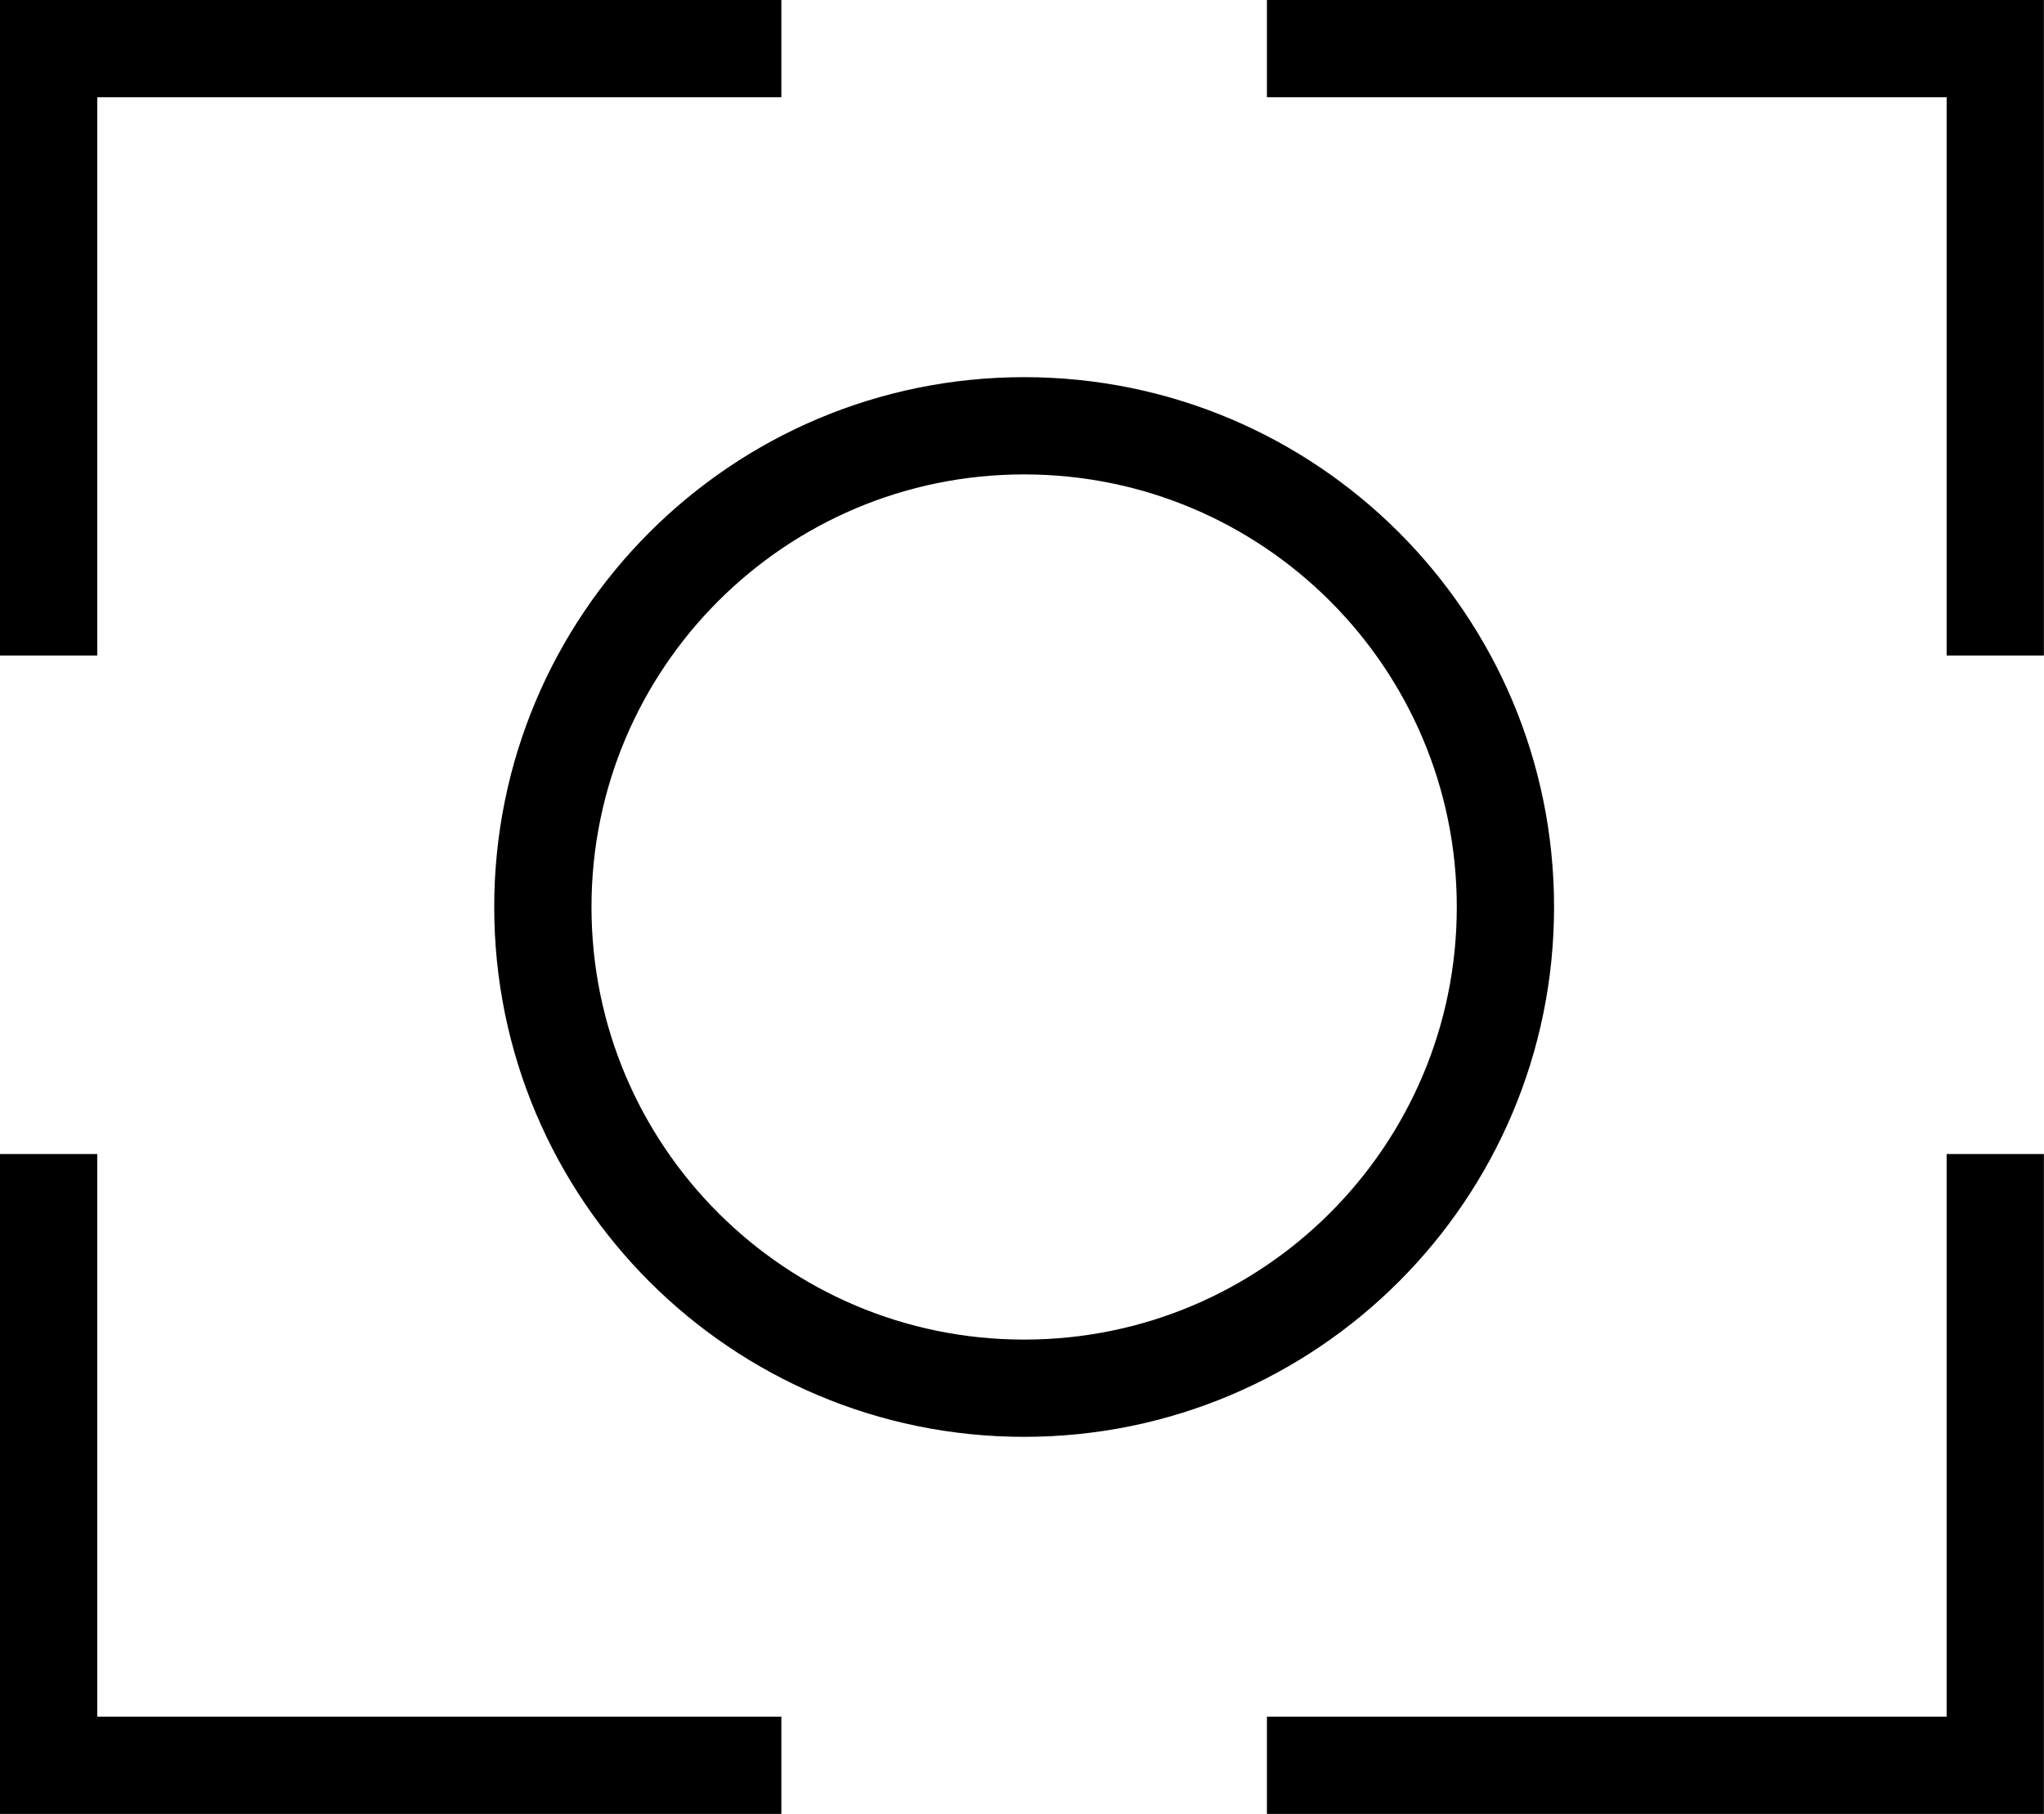
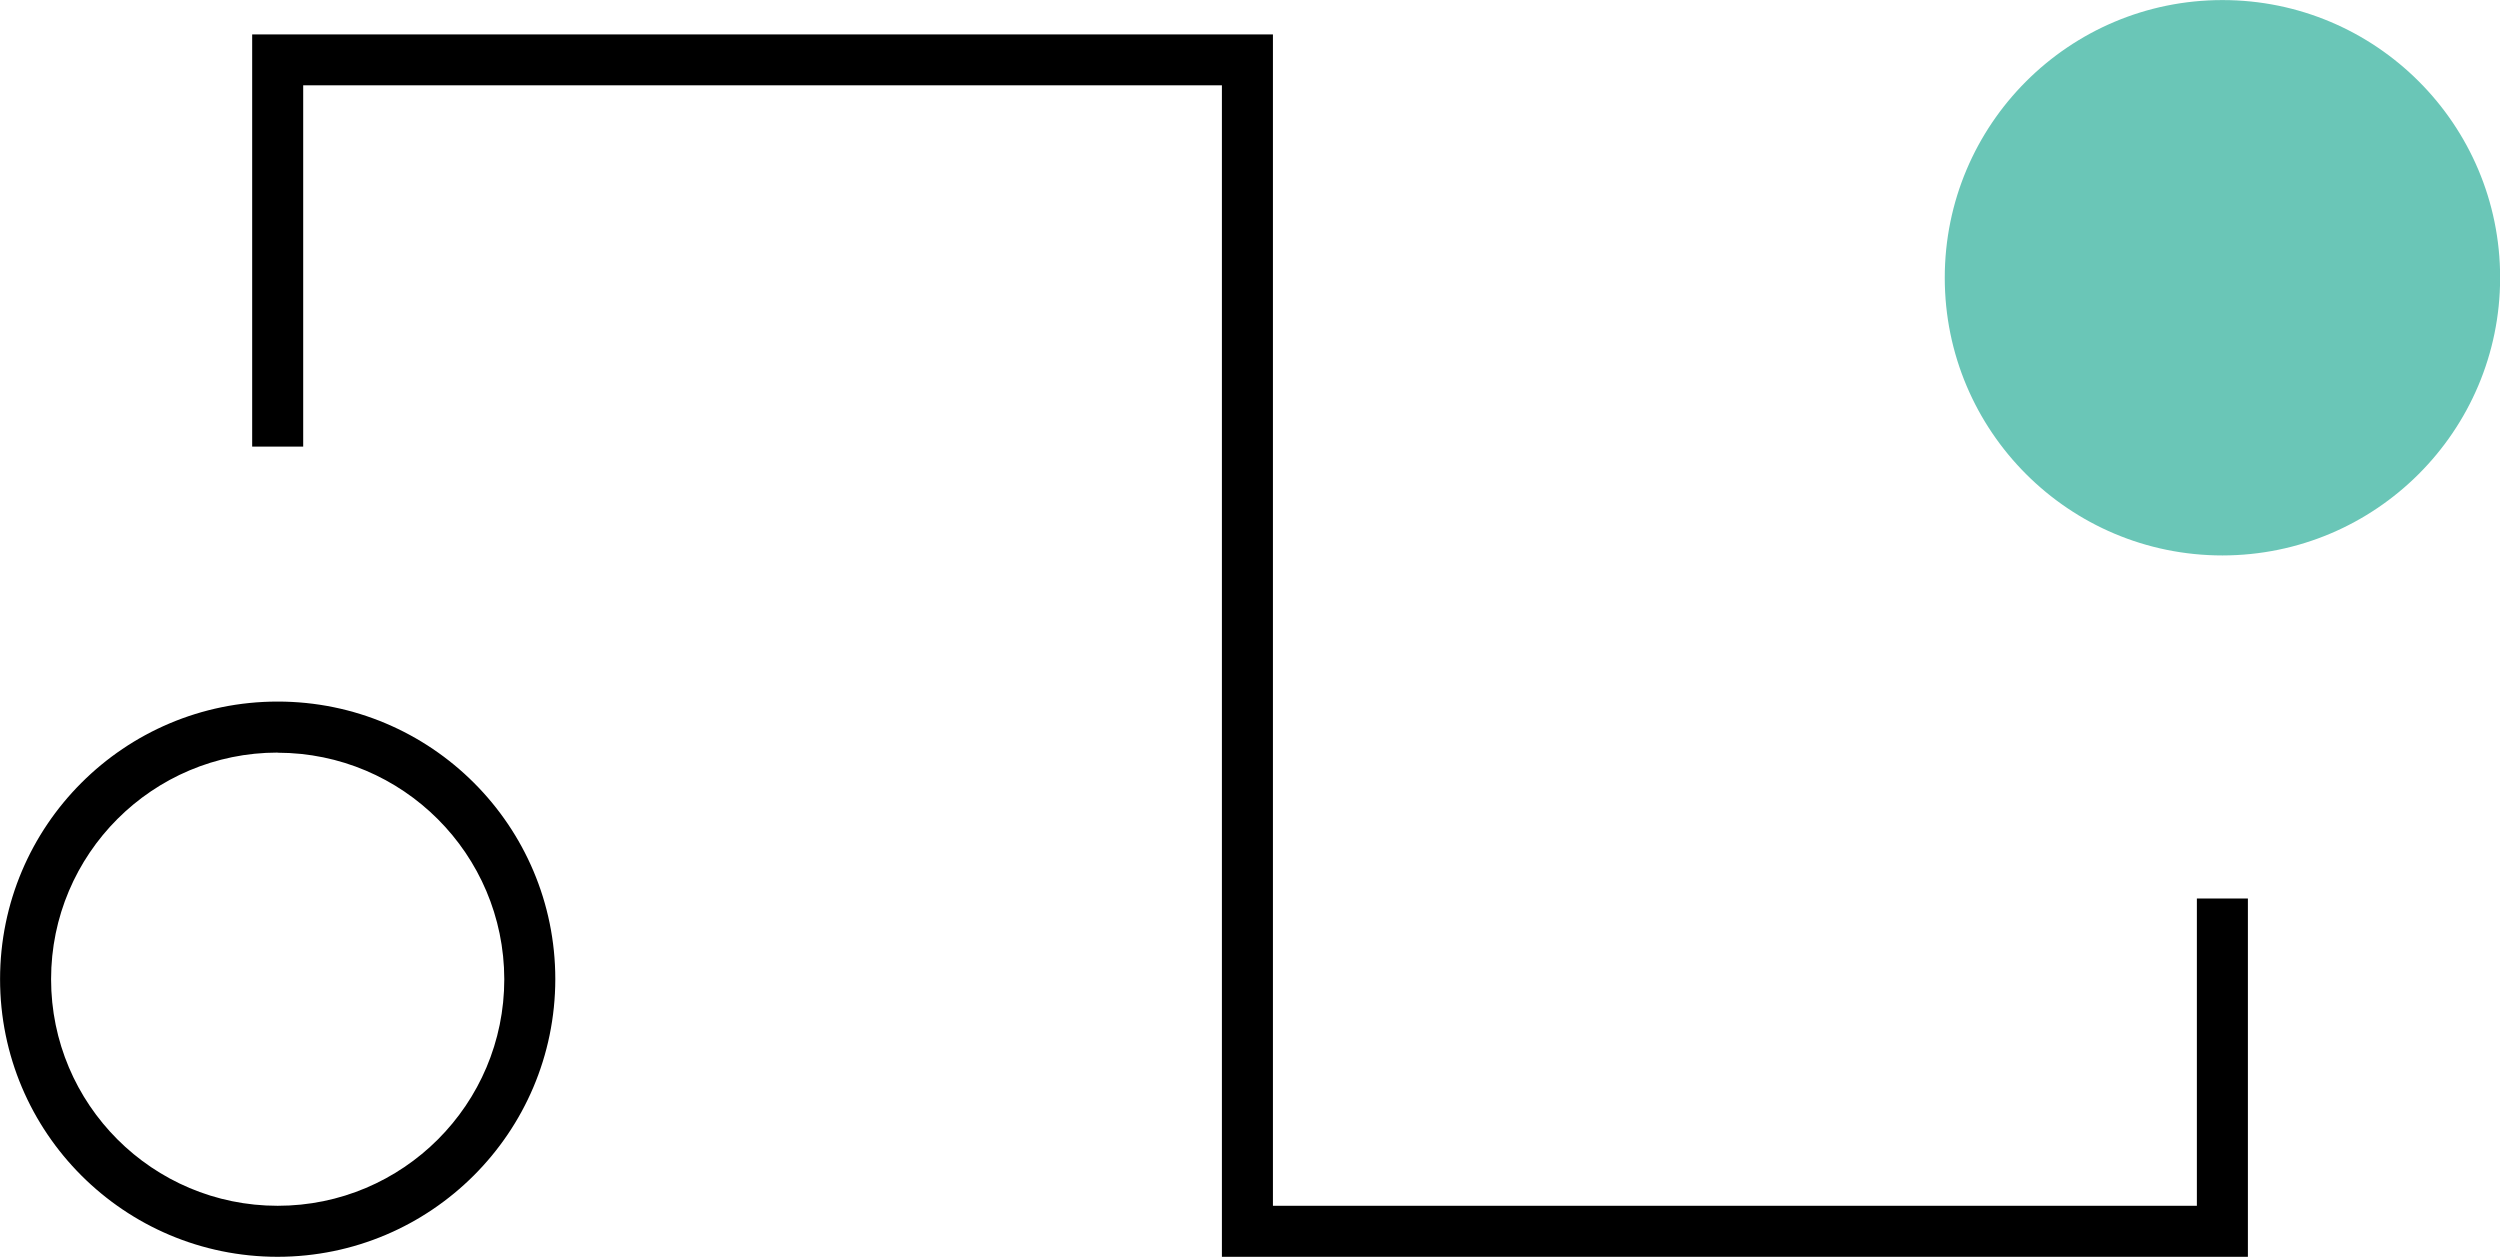
- <svg xmlns="http://www.w3.org/2000/svg" width="21.014" height="18.651">
-   <g data-name="DMS ICON" transform="translate(.5 .5)" fill="none" stroke="#000" stroke-miterlimit="10">
-     <circle data-name="Ellipse 4" cx="4.948" cy="4.948" transform="translate(5.081 3.878)" r="4.948" />
-     <path data-name="Path 275" d="M0 6.24V0h7.533" />
-     <path data-name="Path 276" d="M12.525 0h7.488v6.24" />
-     <path data-name="Path 277" d="M20.013 11.366v6.285h-7.488" />
-     <path data-name="Path 278" d="M7.533 17.651H0v-6.285" />
+ <svg xmlns="http://www.w3.org/2000/svg" width="36.75" height="18.475" viewBox="0 0 36.75 18.475">
+   <g id="Group_1367" data-name="Group 1367" transform="translate(-781.429 -724.735)">
+     <g id="Group_1364" data-name="Group 1364">
+       <path id="Path_2382" data-name="Path 2382" d="M785.511,743.21a4.081,4.081,0,1,1,4.081-4.081A4.086,4.086,0,0,1,785.511,743.21Zm0-7.412a3.331,3.331,0,1,0,3.331,3.331A3.335,3.335,0,0,0,785.511,735.8Z" />
+     </g>
+     <g id="Group_1365" data-name="Group 1365">
+       <circle id="Ellipse_42" data-name="Ellipse 42" cx="3.706" cy="3.706" r="3.706" transform="translate(810.392 725.111)" fill="#6ac6b7" />
+       <path id="Path_2383" data-name="Path 2383" d="M814.1,732.9a4.082,4.082,0,1,1,4.081-4.081A4.086,4.086,0,0,1,814.1,732.9Zm0-7.413a3.332,3.332,0,1,0,3.331,3.332A3.335,3.335,0,0,0,814.1,725.485Z" fill="#6ac6b7" />
+     </g>
+     <g id="Group_1366" data-name="Group 1366">
+       <path id="Path_2384" data-name="Path 2384" d="M814.473,743.21H799.391V725.989H785.886V731.3h-.75v-6.059h15.005V742.46h13.582v-4.517h.75Z" />
+     </g>
  </g>
</svg>
